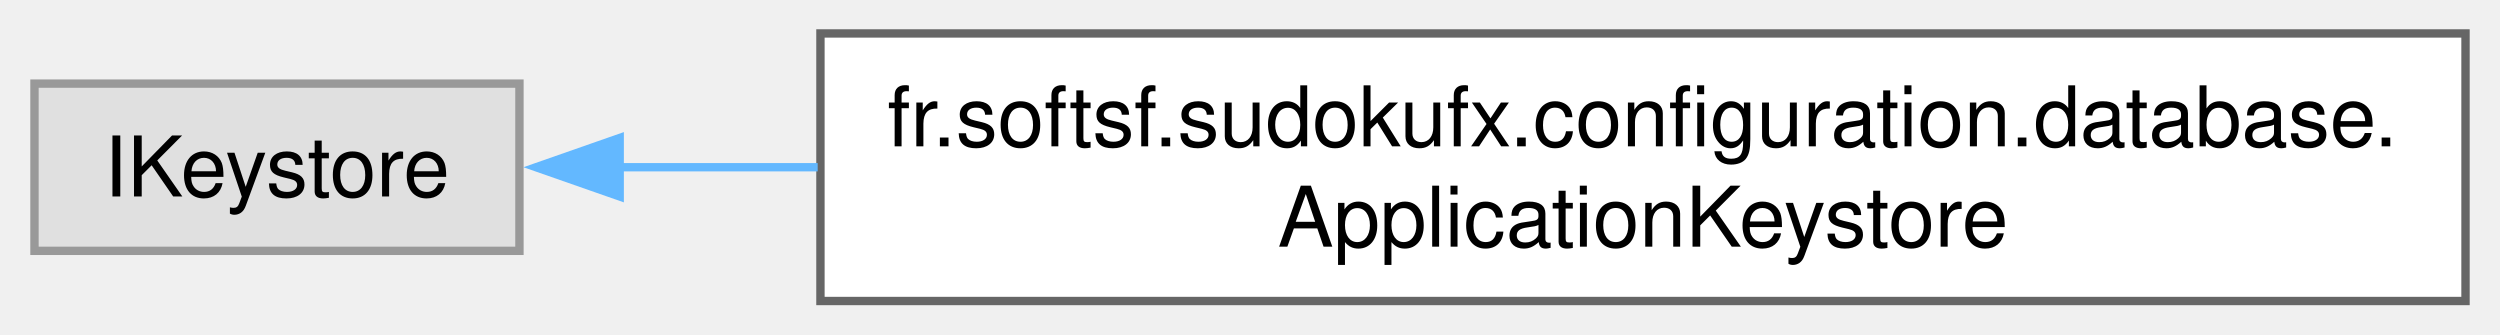
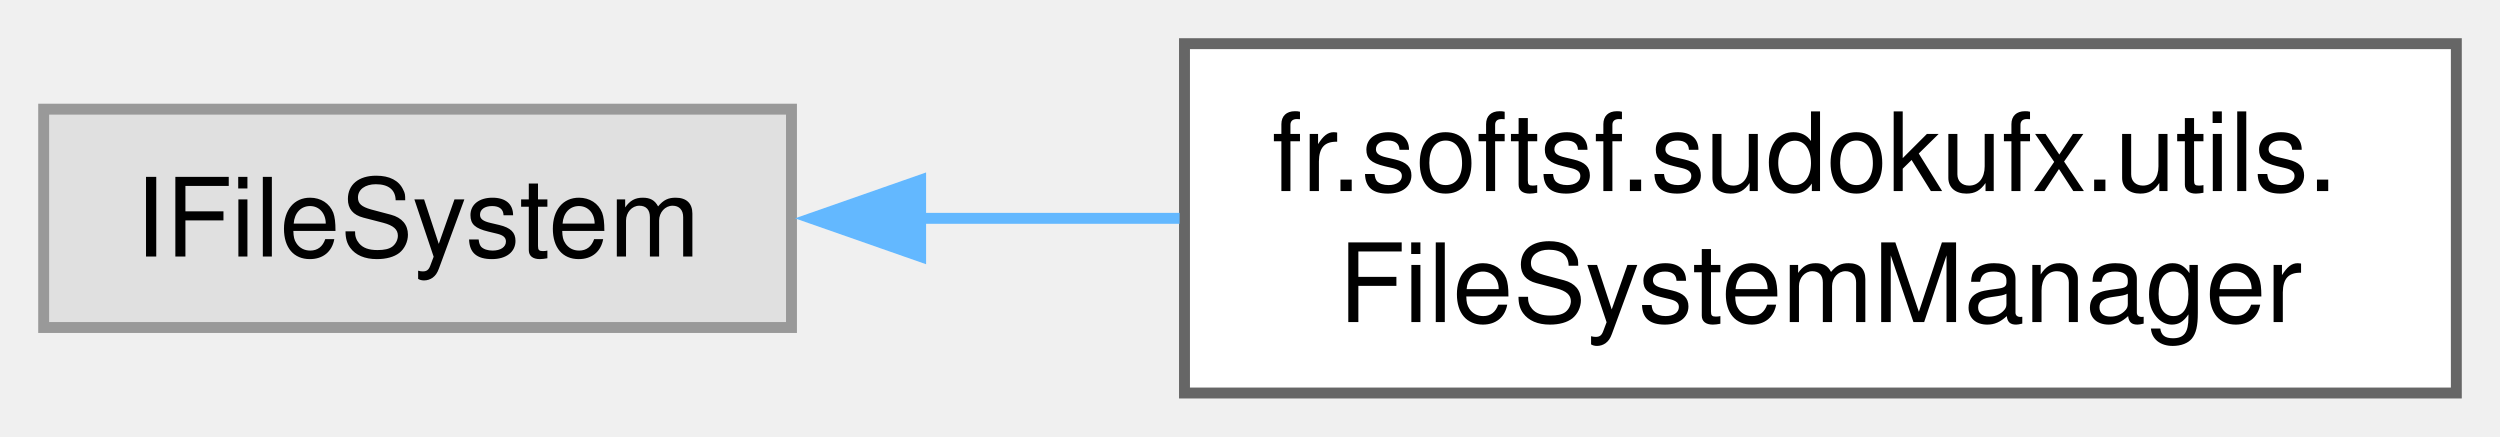
- <svg xmlns="http://www.w3.org/2000/svg" xmlns:xlink="http://www.w3.org/1999/xlink" width="299pt" height="40pt" viewBox="0.00 0.00 298.75 40.00">
+ <svg xmlns="http://www.w3.org/2000/svg" xmlns:xlink="http://www.w3.org/1999/xlink" width="229pt" height="40pt" viewBox="0.00 0.00 229.00 40.00">
  <g id="graph0" class="graph" transform="scale(1 1) rotate(0) translate(4 36)">
    <g id="Node000000" class="node">
      <g id="a_Node000000">
        <a xlink:title=" ">
-           <polygon fill="#e0e0e0" stroke="#999999" points="58,-26 0,-26 0,-6 58,-6 58,-26" />
-           <text text-anchor="middle" x="29" y="-12.5" font-family="Helvetica,sans-Serif" font-size="10.00">IKeystore</text>
+           <polygon fill="#e0e0e0" stroke="#999999" points="68.5,-26 0,-26 0,-6 68.5,-6 68.5,-26" />
+           <text text-anchor="middle" x="34.25" y="-12.5" font-family="Helvetica,sans-Serif" font-size="10.00">IFileSystem</text>
        </a>
      </g>
    </g>
    <g id="Node000001" class="node">
      <g id="a_Node000001">
-         <a xlink:href="classfr_1_1softsf_1_1sudokufx_1_1configuration_1_1database_1_1_application_keystore.html" target="_top" xlink:title="Manages the application's keystore for the secure storage of a symmetric key and database credentials...">
-           <polygon fill="white" stroke="#666666" points="290.75,-32 94,-32 94,0 290.75,0 290.75,-32" />
-           <text text-anchor="start" x="102" y="-18.5" font-family="Helvetica,sans-Serif" font-size="10.00">fr.softsf.sudokufx.configuration.database.</text>
-           <text text-anchor="middle" x="192.38" y="-6.5" font-family="Helvetica,sans-Serif" font-size="10.00">ApplicationKeystore</text>
+         <a xlink:href="classfr_1_1softsf_1_1sudokufx_1_1utils_1_1_file_system_manager.html" target="_top" xlink:title="Manages file system operations, particularly folder deletion.">
+           <polygon fill="white" stroke="#666666" points="221,-32 104.5,-32 104.5,0 221,0 221,-32" />
+           <text text-anchor="start" x="112.5" y="-18.5" font-family="Helvetica,sans-Serif" font-size="10.00">fr.softsf.sudokufx.utils.</text>
+           <text text-anchor="middle" x="162.75" y="-6.5" font-family="Helvetica,sans-Serif" font-size="10.00">FileSystemManager</text>
        </a>
      </g>
    </g>
-     <g id="edge20_Node000000_Node000001" class="edge">
-       <g id="a_edge20_Node000000_Node000001">
+     <g id="edge19_Node000000_Node000001" class="edge">
+       <g id="a_edge19_Node000000_Node000001">
        <a xlink:title=" ">
-           <path fill="none" stroke="#63b8ff" d="M69.93,-16C77.34,-16 85.38,-16 93.67,-16" />
-           <polygon fill="#63b8ff" stroke="#63b8ff" points="69.99,-12.5 59.99,-16 69.99,-19.5 69.99,-12.5" />
+           <path fill="none" stroke="#63b8ff" d="M80.18,-16C87.91,-16 96.04,-16 104.05,-16" />
+           <polygon fill="#63b8ff" stroke="#63b8ff" points="80.33,-12.5 70.33,-16 80.33,-19.5 80.33,-12.5" />
        </a>
      </g>
    </g>
  </g>
</svg>
